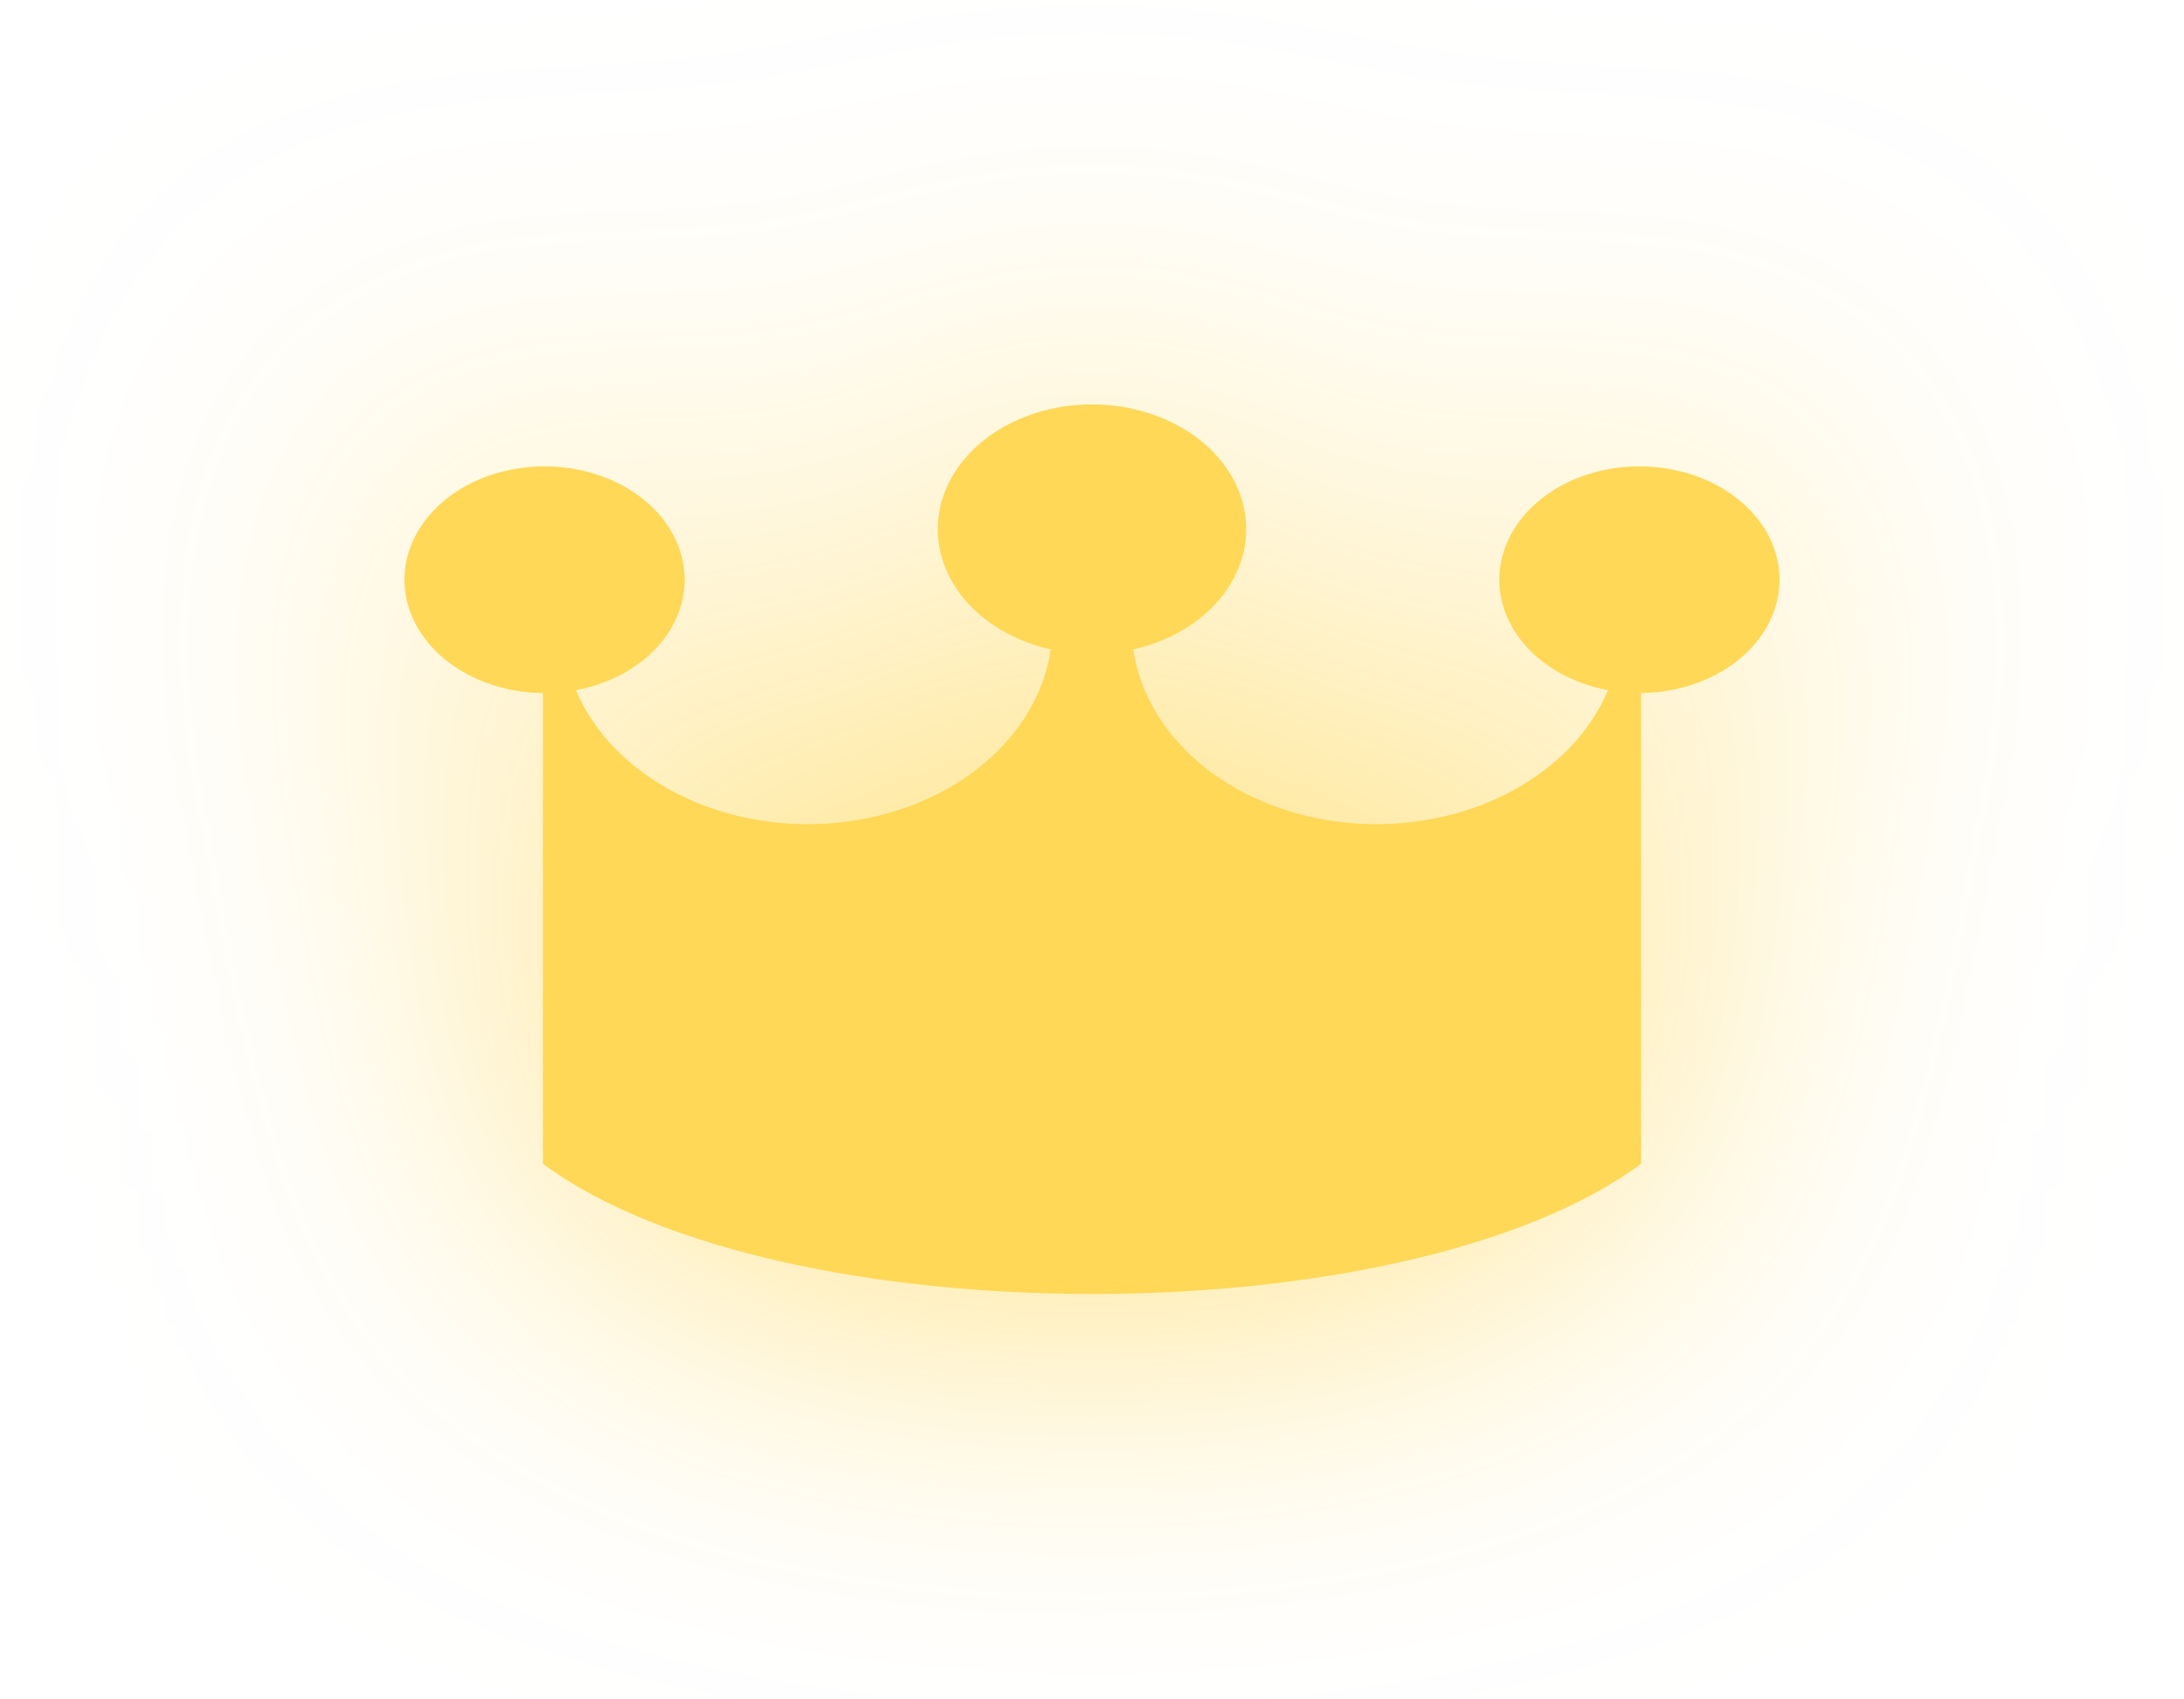
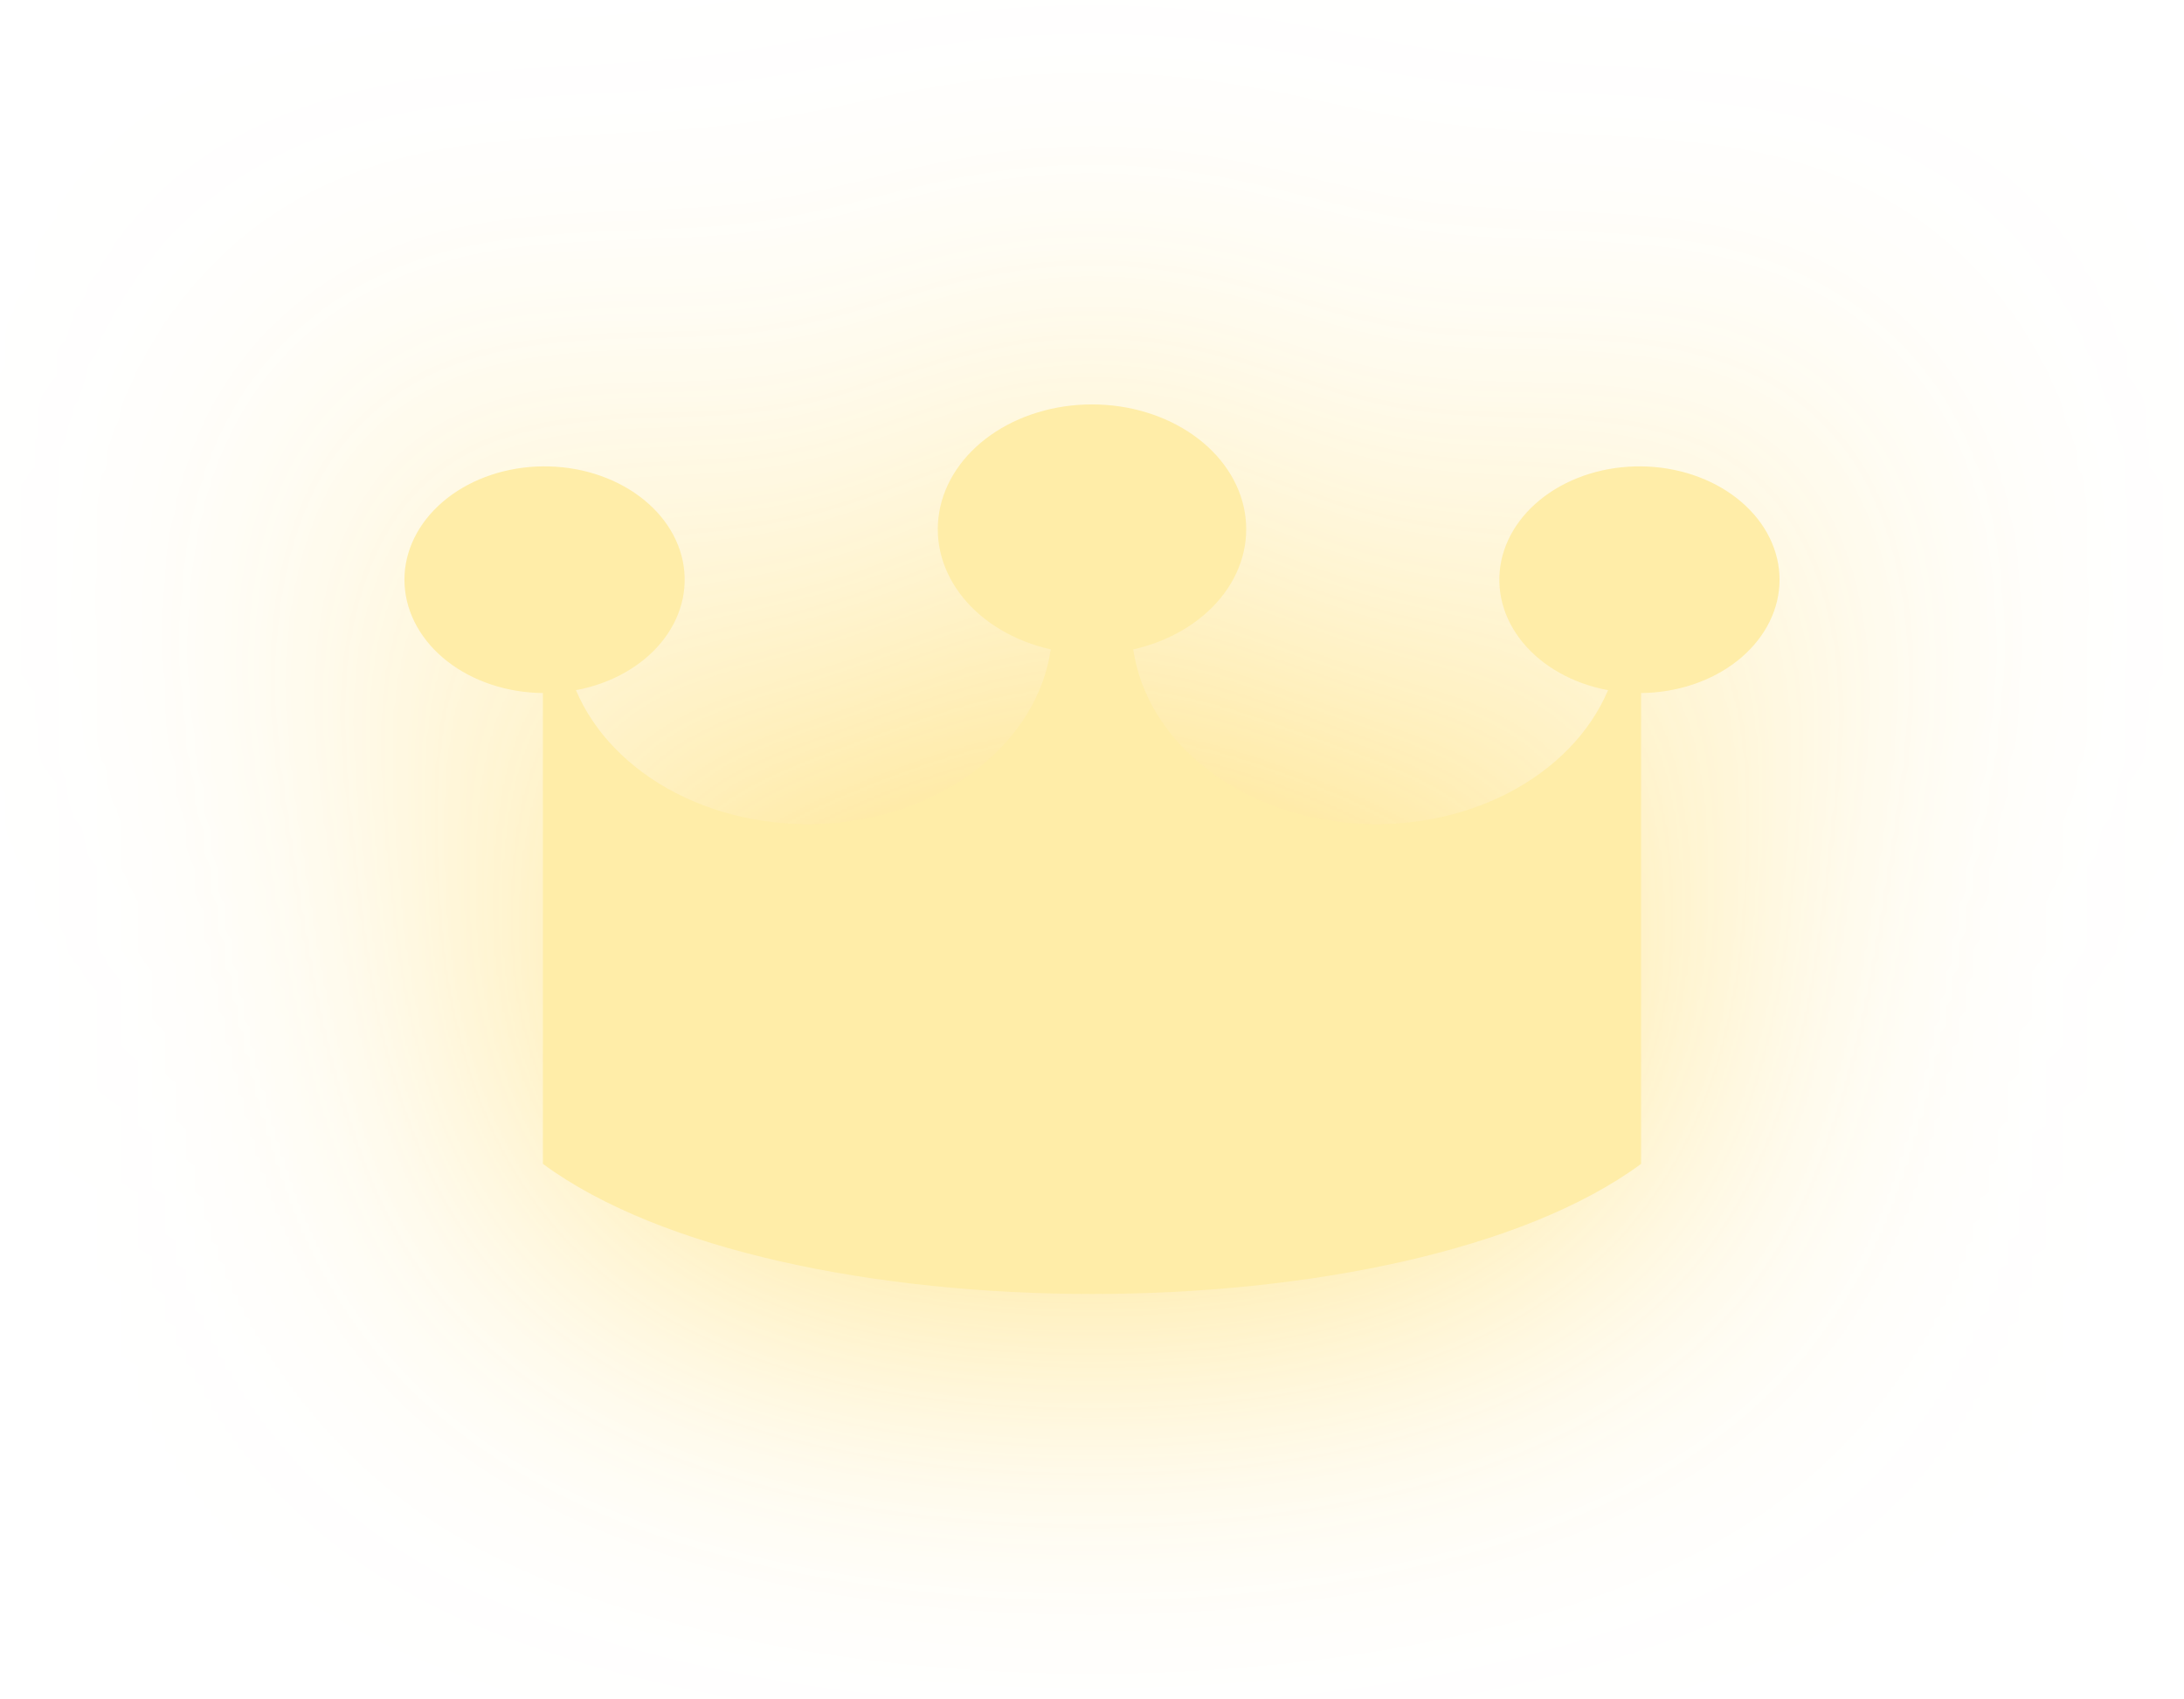
<svg xmlns="http://www.w3.org/2000/svg" preserveAspectRatio="none" overflow="visible" style="display: block;" width="54" height="41.996" viewBox="0 0 54 41.996" fill="none">
  <g id="Vector" filter="url(#filter0_d_0_27)">
-     <path d="M28.02 16.058C28.181 17.16 28.8 18.186 29.776 18.966C30.752 19.746 32.027 20.235 33.392 20.352C34.756 20.47 36.129 20.208 37.286 19.611C38.443 19.014 39.315 18.117 39.759 17.066C38.898 16.906 38.145 16.486 37.655 15.892C37.164 15.298 36.973 14.575 37.119 13.87C37.266 13.165 37.739 12.533 38.443 12.101C39.147 11.669 40.028 11.472 40.906 11.548C41.784 11.624 42.593 11.969 43.167 12.512C43.742 13.055 44.038 13.754 43.996 14.468C43.954 15.182 43.577 15.855 42.941 16.352C42.306 16.848 41.46 17.129 40.577 17.137V28.779C34.762 33.069 19.238 33.069 13.423 28.779V17.137C12.54 17.129 11.694 16.848 11.059 16.352C10.423 15.855 10.046 15.182 10.004 14.468C9.962 13.754 10.258 13.055 10.833 12.512C11.407 11.969 12.216 11.624 13.094 11.548C13.972 11.472 14.853 11.669 15.557 12.101C16.261 12.533 16.735 13.165 16.881 13.87C17.027 14.575 16.836 15.298 16.345 15.892C15.854 16.486 15.102 16.906 14.241 17.066C14.685 18.117 15.557 19.014 16.714 19.611C17.871 20.208 19.244 20.47 20.608 20.352C21.973 20.235 23.248 19.746 24.224 18.966C25.2 18.186 25.819 17.16 25.98 16.058C25.092 15.858 24.323 15.405 23.815 14.782C23.308 14.159 23.097 13.408 23.222 12.669C23.346 11.929 23.798 11.252 24.492 10.761C25.187 10.27 26.078 10 27 10C27.922 10 28.813 10.27 29.508 10.761C30.202 11.252 30.654 11.929 30.778 12.669C30.903 13.408 30.692 14.159 30.185 14.782C29.677 15.405 28.908 15.858 28.02 16.058Z" fill="#FFD857" />
+     <path d="M28.02 16.058C28.181 17.16 28.8 18.186 29.776 18.966C30.752 19.746 32.027 20.235 33.392 20.352C34.756 20.47 36.129 20.208 37.286 19.611C38.443 19.014 39.315 18.117 39.759 17.066C38.898 16.906 38.145 16.486 37.655 15.892C37.164 15.298 36.973 14.575 37.119 13.87C37.266 13.165 37.739 12.533 38.443 12.101C39.147 11.669 40.028 11.472 40.906 11.548C41.784 11.624 42.593 11.969 43.167 12.512C43.742 13.055 44.038 13.754 43.996 14.468C43.954 15.182 43.577 15.855 42.941 16.352C42.306 16.848 41.46 17.129 40.577 17.137V28.779C34.762 33.069 19.238 33.069 13.423 28.779V17.137C12.54 17.129 11.694 16.848 11.059 16.352C10.423 15.855 10.046 15.182 10.004 14.468C9.962 13.754 10.258 13.055 10.833 12.512C11.407 11.969 12.216 11.624 13.094 11.548C13.972 11.472 14.853 11.669 15.557 12.101C16.261 12.533 16.735 13.165 16.881 13.87C17.027 14.575 16.836 15.298 16.345 15.892C15.854 16.486 15.102 16.906 14.241 17.066C14.685 18.117 15.557 19.014 16.714 19.611C17.871 20.208 19.244 20.47 20.608 20.352C21.973 20.235 23.248 19.746 24.224 18.966C25.2 18.186 25.819 17.16 25.98 16.058C25.092 15.858 24.323 15.405 23.815 14.782C23.308 14.159 23.097 13.408 23.222 12.669C23.346 11.929 23.798 11.252 24.492 10.761C25.187 10.27 26.078 10 27 10C27.922 10 28.813 10.27 29.508 10.761C30.202 11.252 30.654 11.929 30.778 12.669C30.903 13.408 30.692 14.159 30.185 14.782C29.677 15.405 28.908 15.858 28.02 16.058Z" fill="#FFEDA8" />
  </g>
  <defs>
    <filter id="filter0_d_0_27" x="1.44421e-10" y="0" width="54" height="41.996" filterUnits="userSpaceOnUse" color-interpolation-filters="sRGB">
      <feFlood flood-opacity="0" result="BackgroundImageFix" />
      <feColorMatrix in="SourceAlpha" type="matrix" values="0 0 0 0 0 0 0 0 0 0 0 0 0 0 0 0 0 0 127 0" result="hardAlpha" />
      <feOffset />
      <feGaussianBlur stdDeviation="5" />
      <feColorMatrix type="matrix" values="0 0 0 0 1 0 0 0 0 0.847 0 0 0 0 0.341 0 0 0 0.8 0" />
      <feBlend mode="normal" in2="BackgroundImageFix" result="effect1_dropShadow_0_27" />
      <feBlend mode="normal" in="SourceGraphic" in2="effect1_dropShadow_0_27" result="shape" />
    </filter>
  </defs>
</svg>
